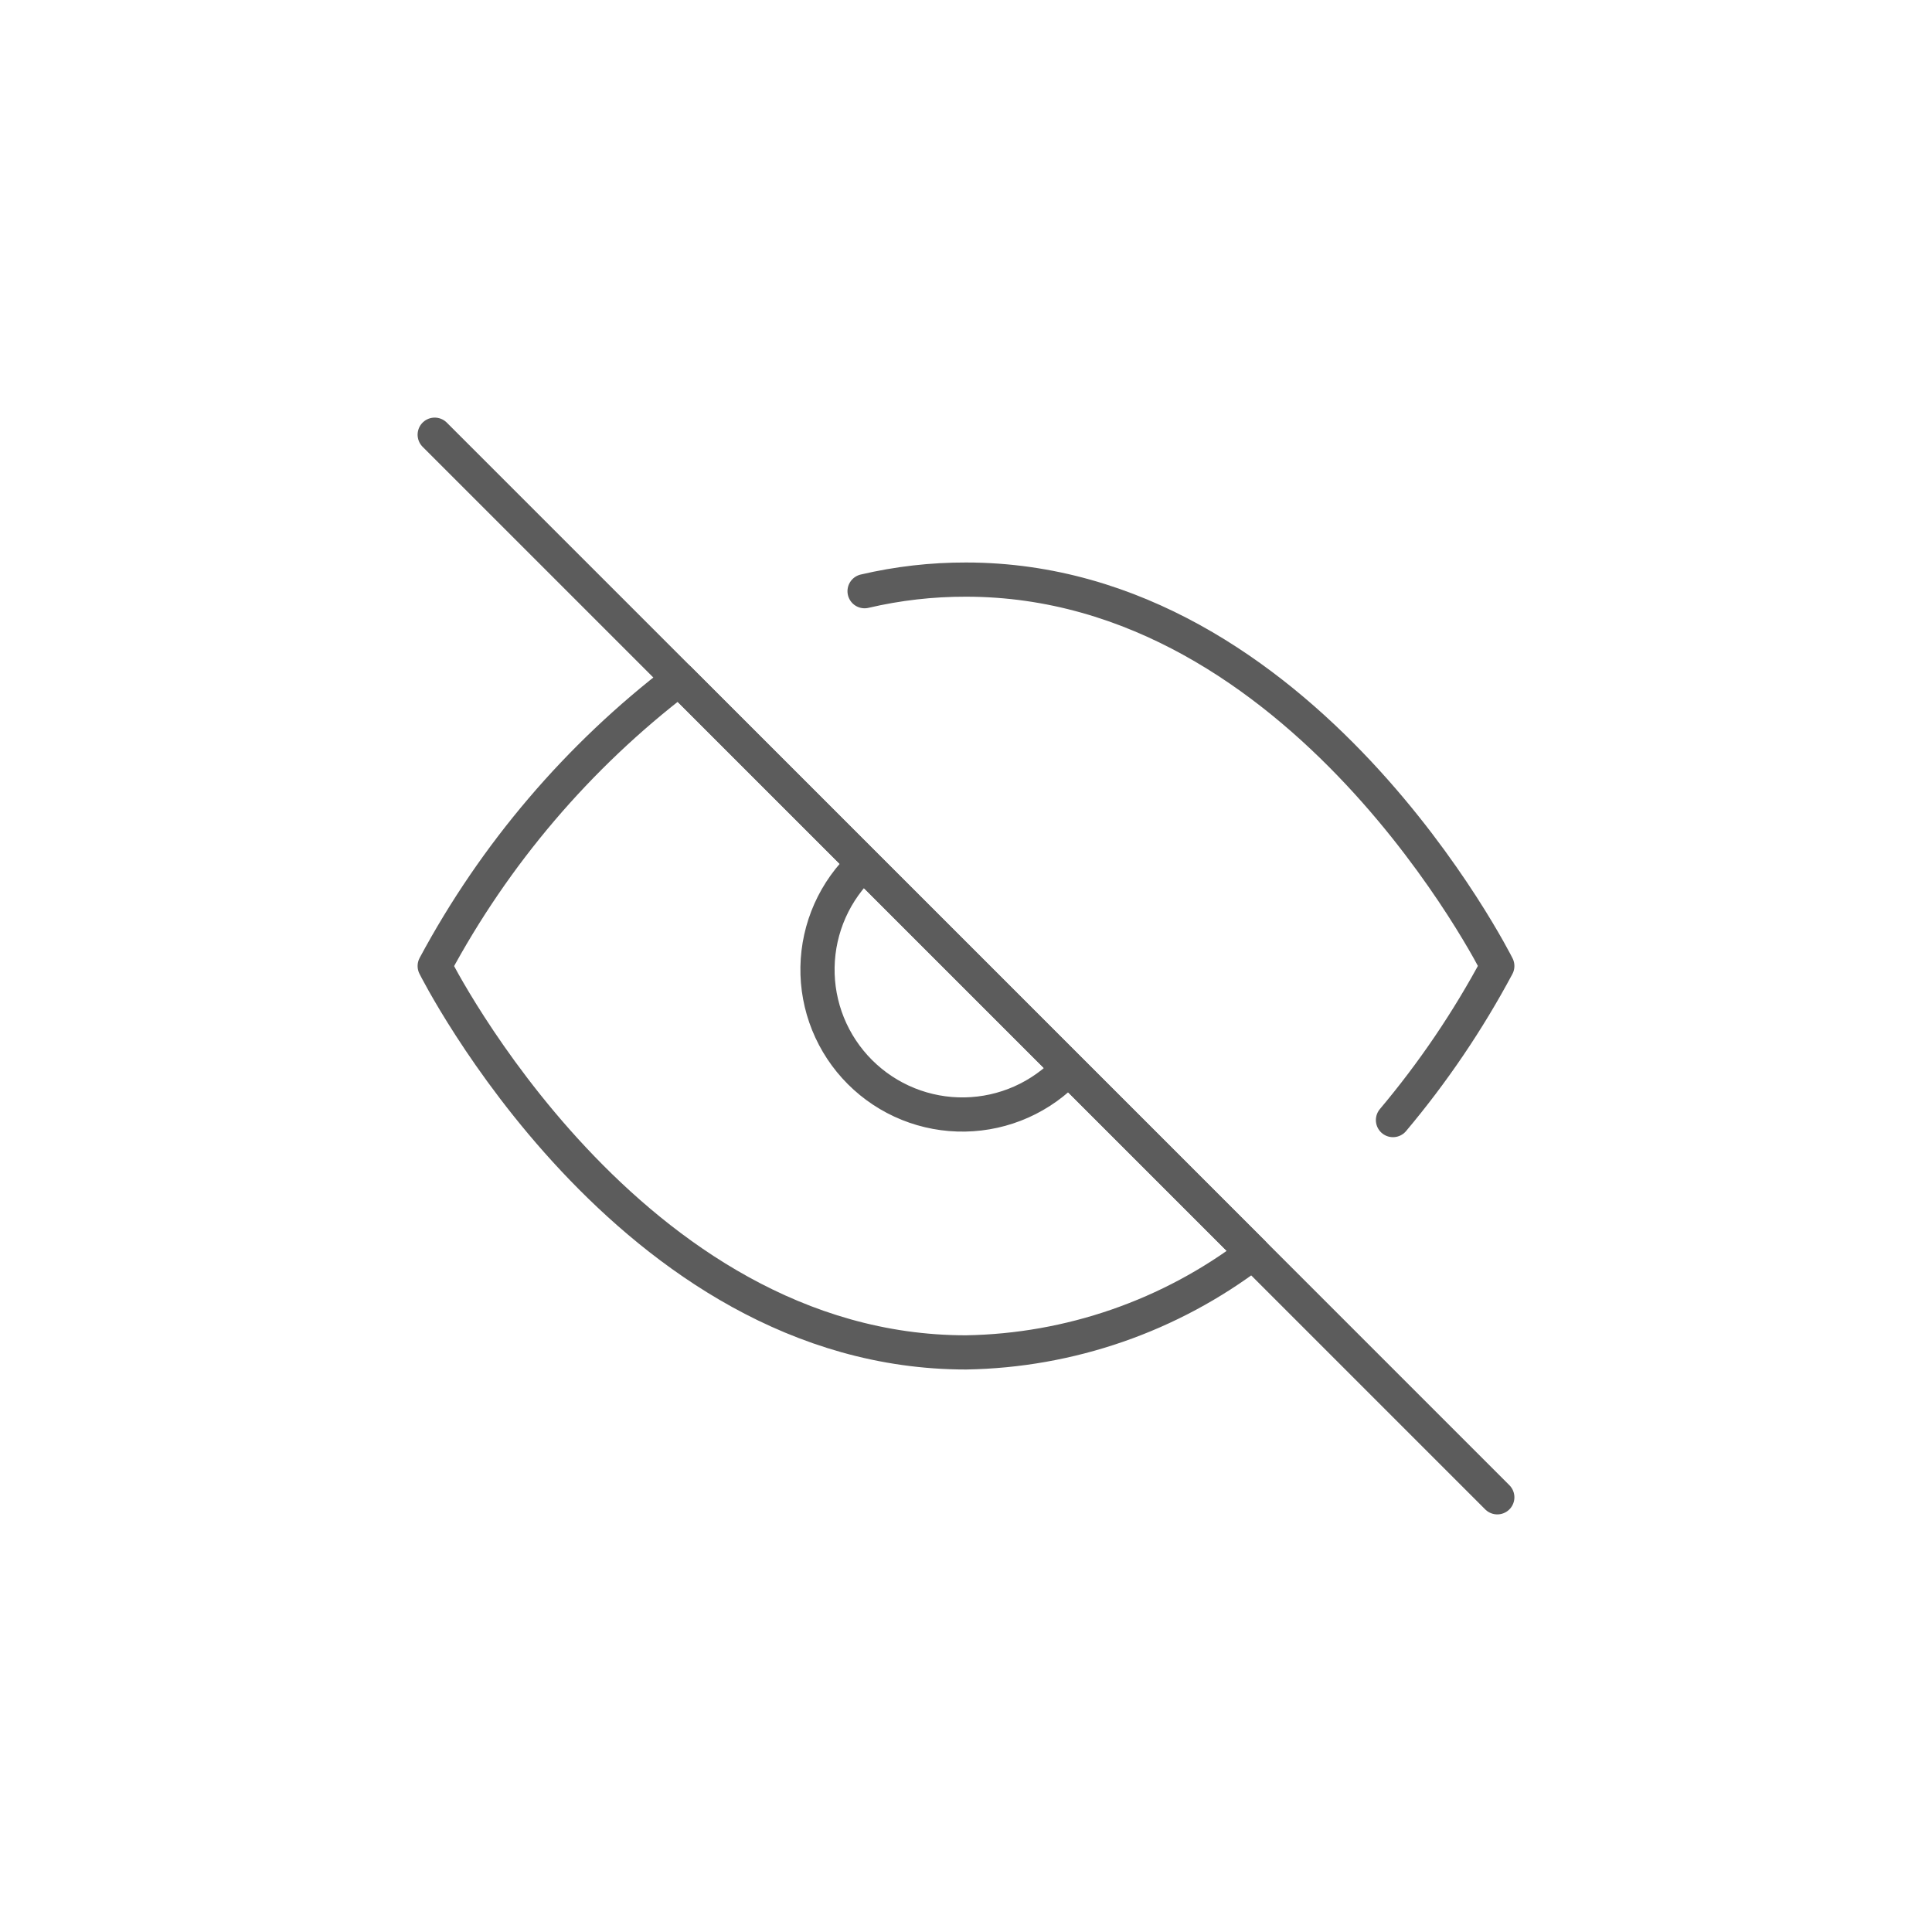
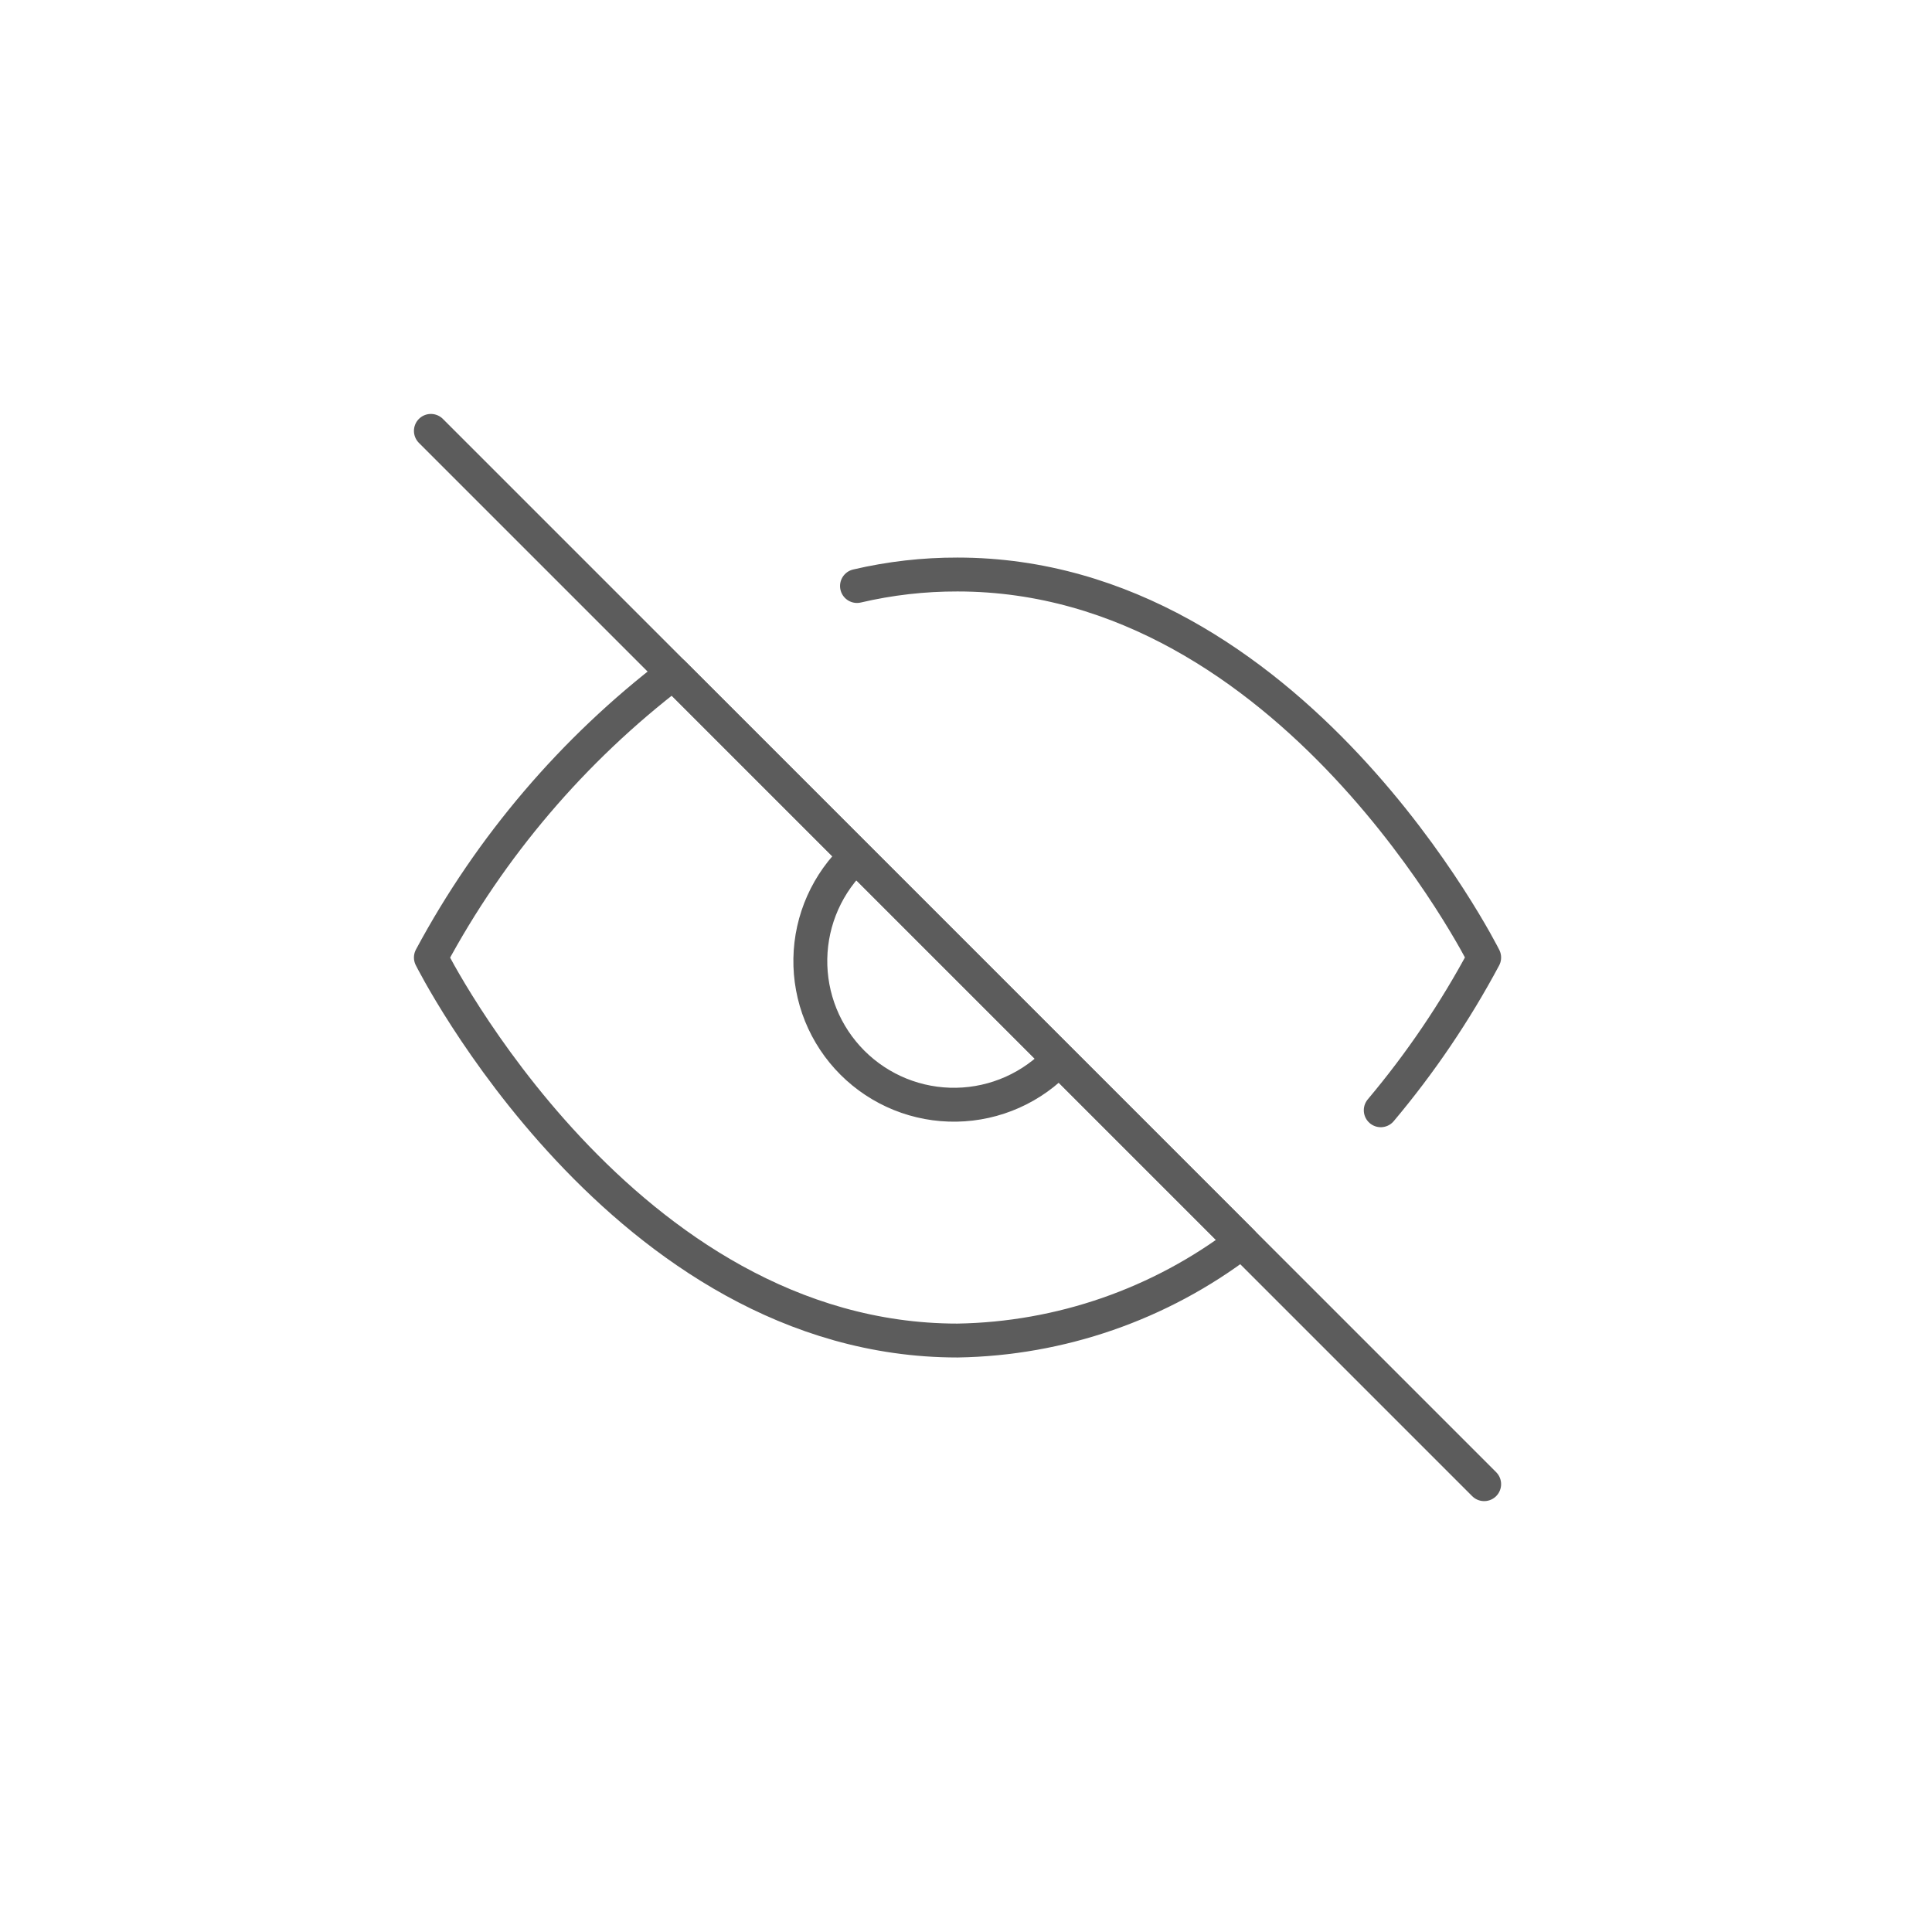
- <svg xmlns="http://www.w3.org/2000/svg" width="113" height="113" viewBox="0 0 113 113" fill="none">
+ <svg xmlns="http://www.w3.org/2000/svg" width="114" height="114" viewBox="0 0 114 114" fill="none">
  <path d="M50.568 34.578C52.512 34.123 54.503 33.895 56.5 33.9C76.275 33.9 87.575 56.5 87.575 56.5C85.86 59.708 83.815 62.728 81.473 65.512M62.489 62.489C61.713 63.322 60.778 63.99 59.738 64.453C58.698 64.916 57.576 65.165 56.438 65.185C55.3 65.205 54.17 64.996 53.114 64.57C52.059 64.143 51.101 63.509 50.296 62.704C49.491 61.899 48.857 60.941 48.43 59.886C48.004 58.83 47.795 57.7 47.815 56.562C47.835 55.424 48.084 54.302 48.547 53.262C49.011 52.223 49.678 51.287 50.511 50.511M73.281 73.281C68.451 76.962 62.571 79.001 56.5 79.1C36.725 79.1 25.425 56.5 25.425 56.5C28.939 49.951 33.813 44.23 39.719 39.719L73.281 73.281Z" stroke="#5C5C5C" stroke-width="2" stroke-linecap="round" stroke-linejoin="round" />
  <path d="M25.425 25.425L87.575 87.575" stroke="#5C5C5C" stroke-width="2" stroke-linecap="round" stroke-linejoin="round" />
</svg>
